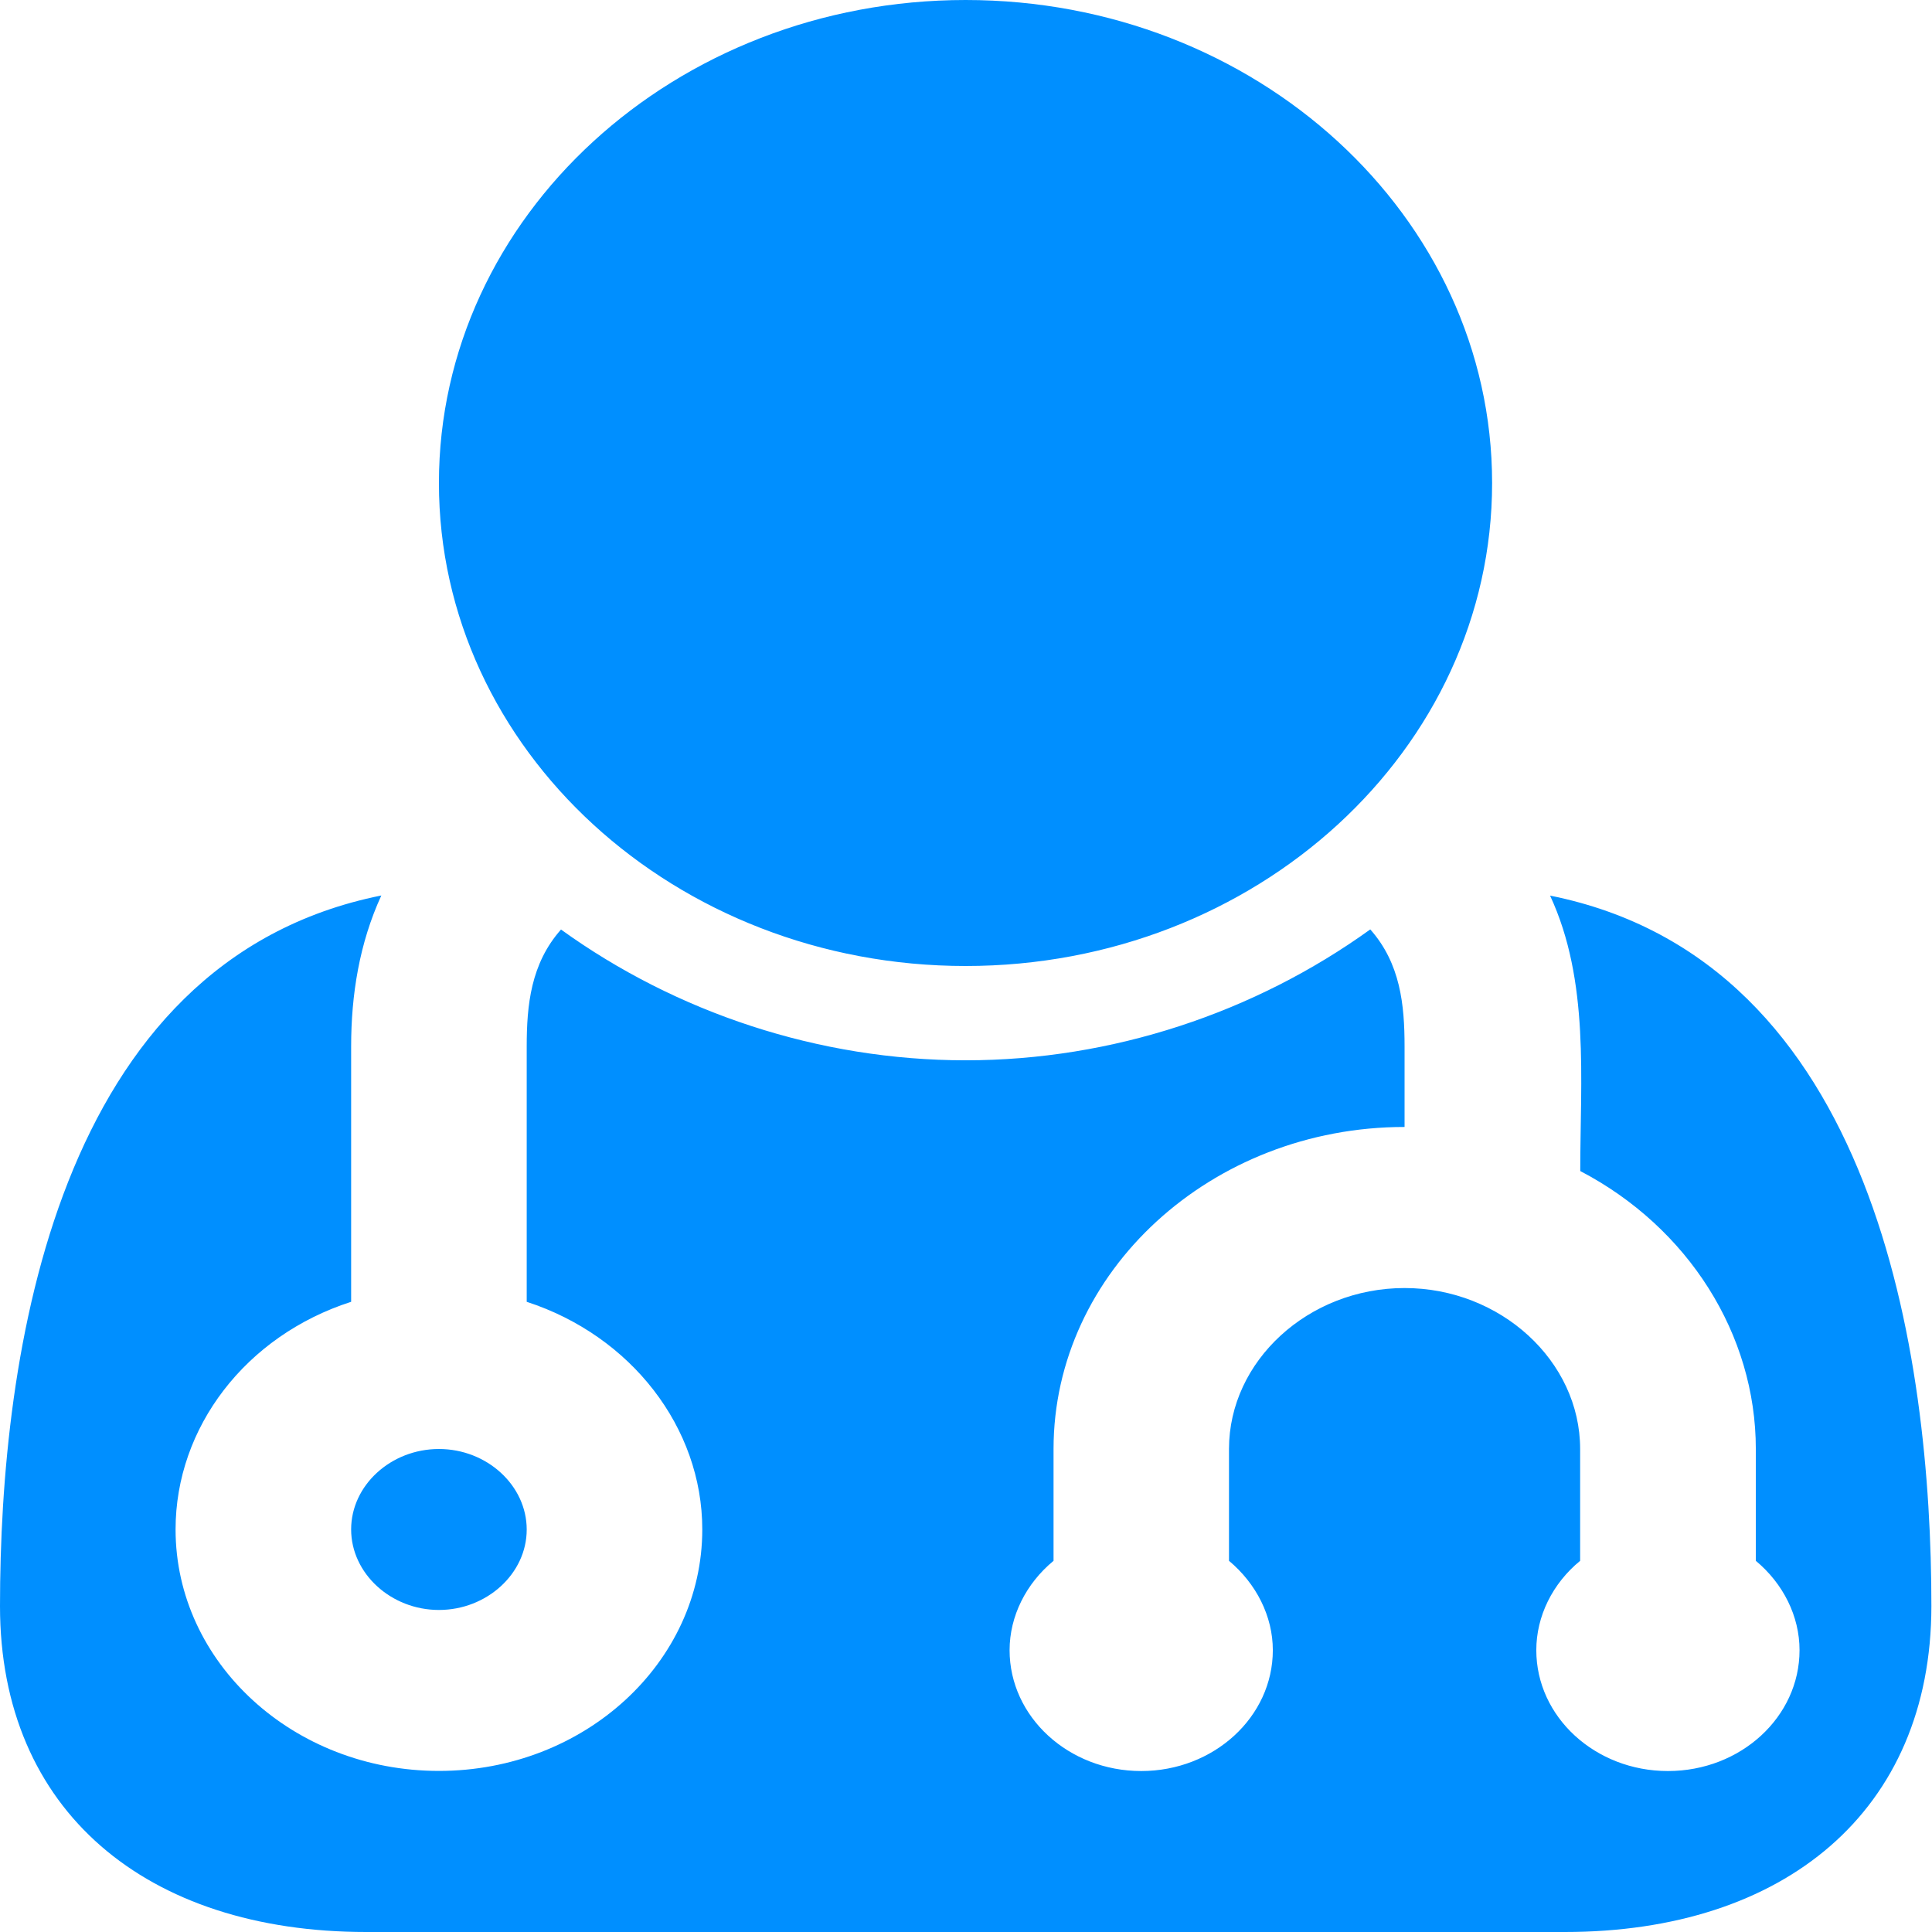
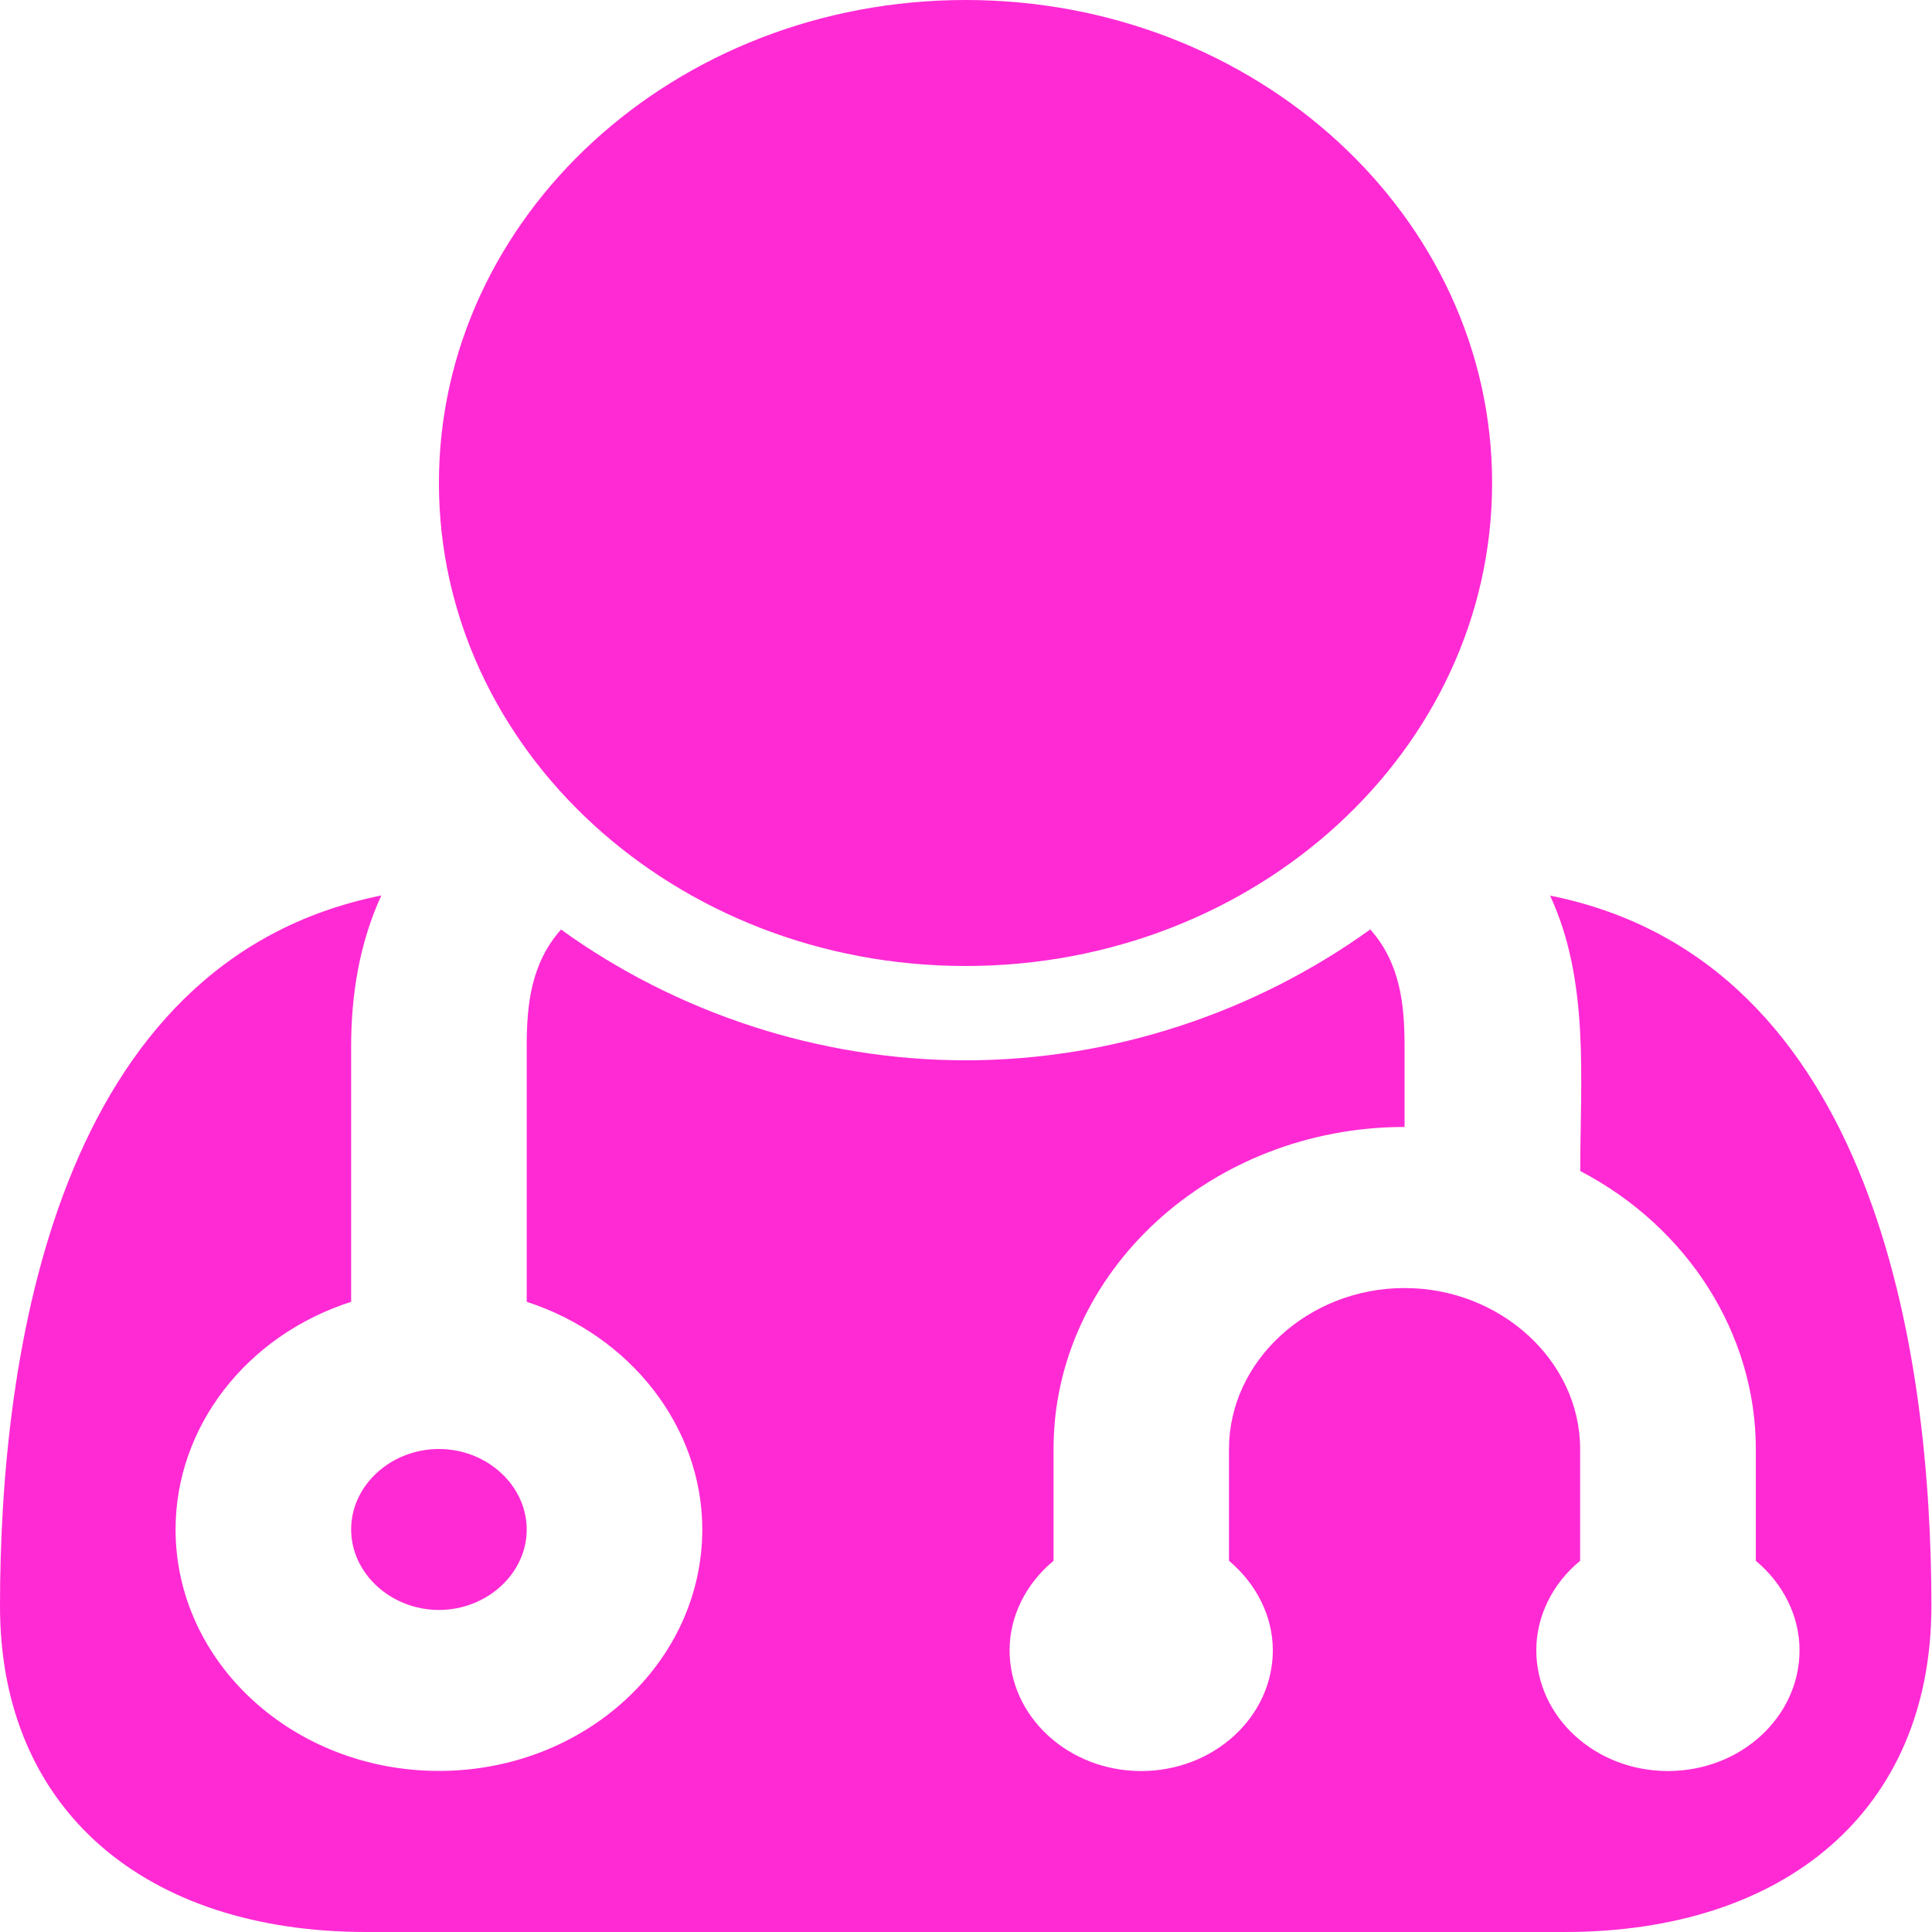
<svg xmlns="http://www.w3.org/2000/svg" xml:space="preserve" enable-background="new 0 0 16 16" viewBox="0 0 16 16" height="16px" width="16px" y="0px" x="0px" id="Layer_1" version="1.1">
  <defs id="defs9" />
  <g id="g3">
-     <path style="fill:#008fff;fill-opacity:1" id="path5" d="M12.959,16H3.033C1.215,16,0,14.999,0,13.301c0-2.072,0.455-5.343,3.158-5.885   c-0.182,0.396-0.25,0.823-0.25,1.25v2.115c-0.874,0.281-1.454,1.041-1.454,1.885c0,1.104,0.977,2,2.181,2   c1.204,0,2.181-0.896,2.181-2c0-0.844-0.59-1.604-1.454-1.885V8.667c0-0.344,0.034-0.687,0.284-0.969   C5.6,8.386,6.781,8.781,7.997,8.781s2.396-0.396,3.351-1.084c0.25,0.282,0.284,0.625,0.284,0.969v0.667   c-1.601,0-2.907,1.198-2.907,2.667v0.926c-0.228,0.188-0.364,0.459-0.364,0.74c0,0.553,0.489,1.001,1.09,1.001   c0.601,0,1.09-0.448,1.09-1.001c0-0.281-0.137-0.551-0.363-0.74V12c0-0.729,0.657-1.333,1.454-1.333   c0.795,0,1.454,0.604,1.454,1.333v0.926c-0.229,0.188-0.363,0.459-0.363,0.74c0,0.553,0.488,1.001,1.09,1.001   c0.603,0,1.09-0.448,1.09-1.001c0-0.281-0.135-0.551-0.362-0.74V12c0-0.948-0.558-1.834-1.454-2.302   c0-0.761,0.079-1.573-0.25-2.281c2.702,0.541,3.158,3.812,3.158,5.885C15.993,14.999,14.777,16,12.959,16z M3.635,13.333   c-0.397,0-0.727-0.302-0.727-0.667S3.237,12,3.635,12c0.398,0,0.727,0.302,0.727,0.667S4.032,13.333,3.635,13.333z M7.997,8   C5.589,8,3.635,6.208,3.635,4s1.954-4,4.362-4c2.407,0,4.36,1.792,4.36,4S10.404,8,7.997,8z" fill="#996699" />
+     <path style="fill:#ff2ad4;fill-opacity:1" id="path5" d="M12.959,16H3.033C1.215,16,0,14.999,0,13.301c0-2.072,0.455-5.343,3.158-5.885   c-0.182,0.396-0.25,0.823-0.25,1.25v2.115c-0.874,0.281-1.454,1.041-1.454,1.885c0,1.104,0.977,2,2.181,2   c1.204,0,2.181-0.896,2.181-2c0-0.844-0.59-1.604-1.454-1.885V8.667c0-0.344,0.034-0.687,0.284-0.969   C5.6,8.386,6.781,8.781,7.997,8.781s2.396-0.396,3.351-1.084c0.25,0.282,0.284,0.625,0.284,0.969v0.667   c-1.601,0-2.907,1.198-2.907,2.667v0.926c-0.228,0.188-0.364,0.459-0.364,0.74c0,0.553,0.489,1.001,1.09,1.001   c0.601,0,1.09-0.448,1.09-1.001c0-0.281-0.137-0.551-0.363-0.74V12c0-0.729,0.657-1.333,1.454-1.333   c0.795,0,1.454,0.604,1.454,1.333v0.926c-0.229,0.188-0.363,0.459-0.363,0.74c0,0.553,0.488,1.001,1.09,1.001   c0.603,0,1.09-0.448,1.09-1.001c0-0.281-0.135-0.551-0.362-0.74V12c0-0.948-0.558-1.834-1.454-2.302   c0-0.761,0.079-1.573-0.25-2.281c2.702,0.541,3.158,3.812,3.158,5.885C15.993,14.999,14.777,16,12.959,16z M3.635,13.333   c-0.397,0-0.727-0.302-0.727-0.667S3.237,12,3.635,12c0.398,0,0.727,0.302,0.727,0.667S4.032,13.333,3.635,13.333z M7.997,8   C5.589,8,3.635,6.208,3.635,4s1.954-4,4.362-4c2.407,0,4.36,1.792,4.36,4S10.404,8,7.997,8z" fill="#996699" />
  </g>
</svg>
